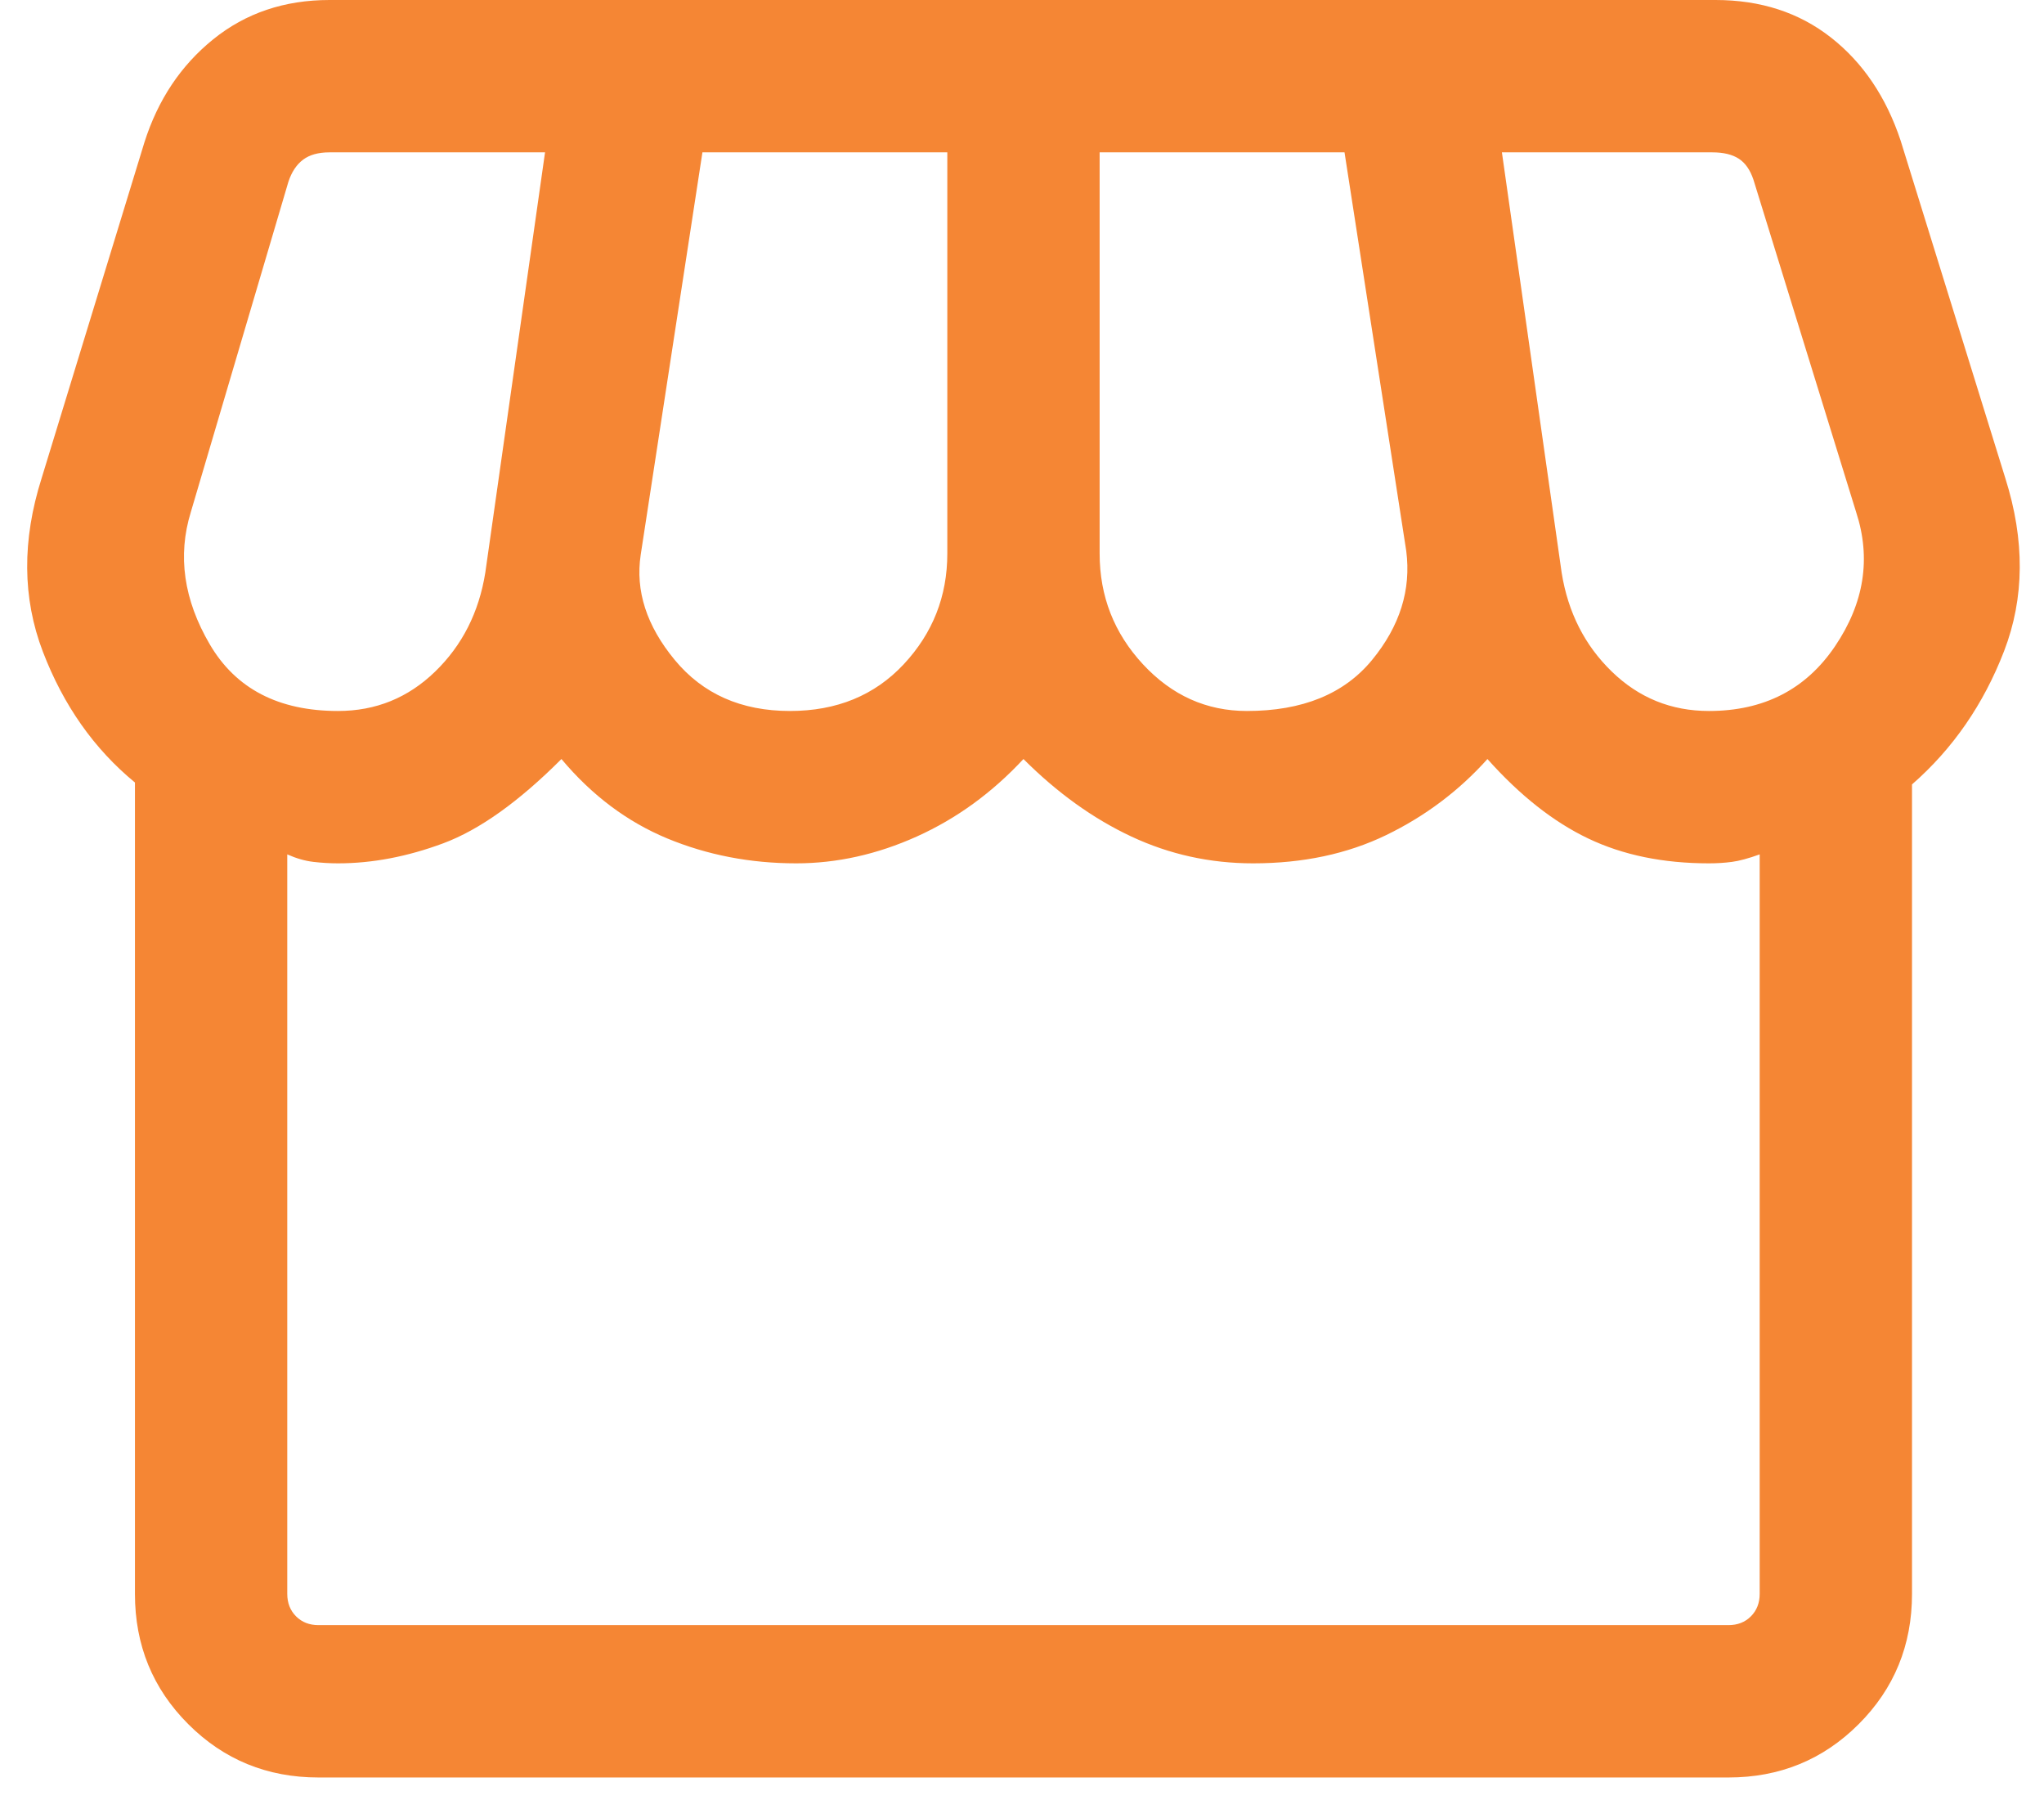
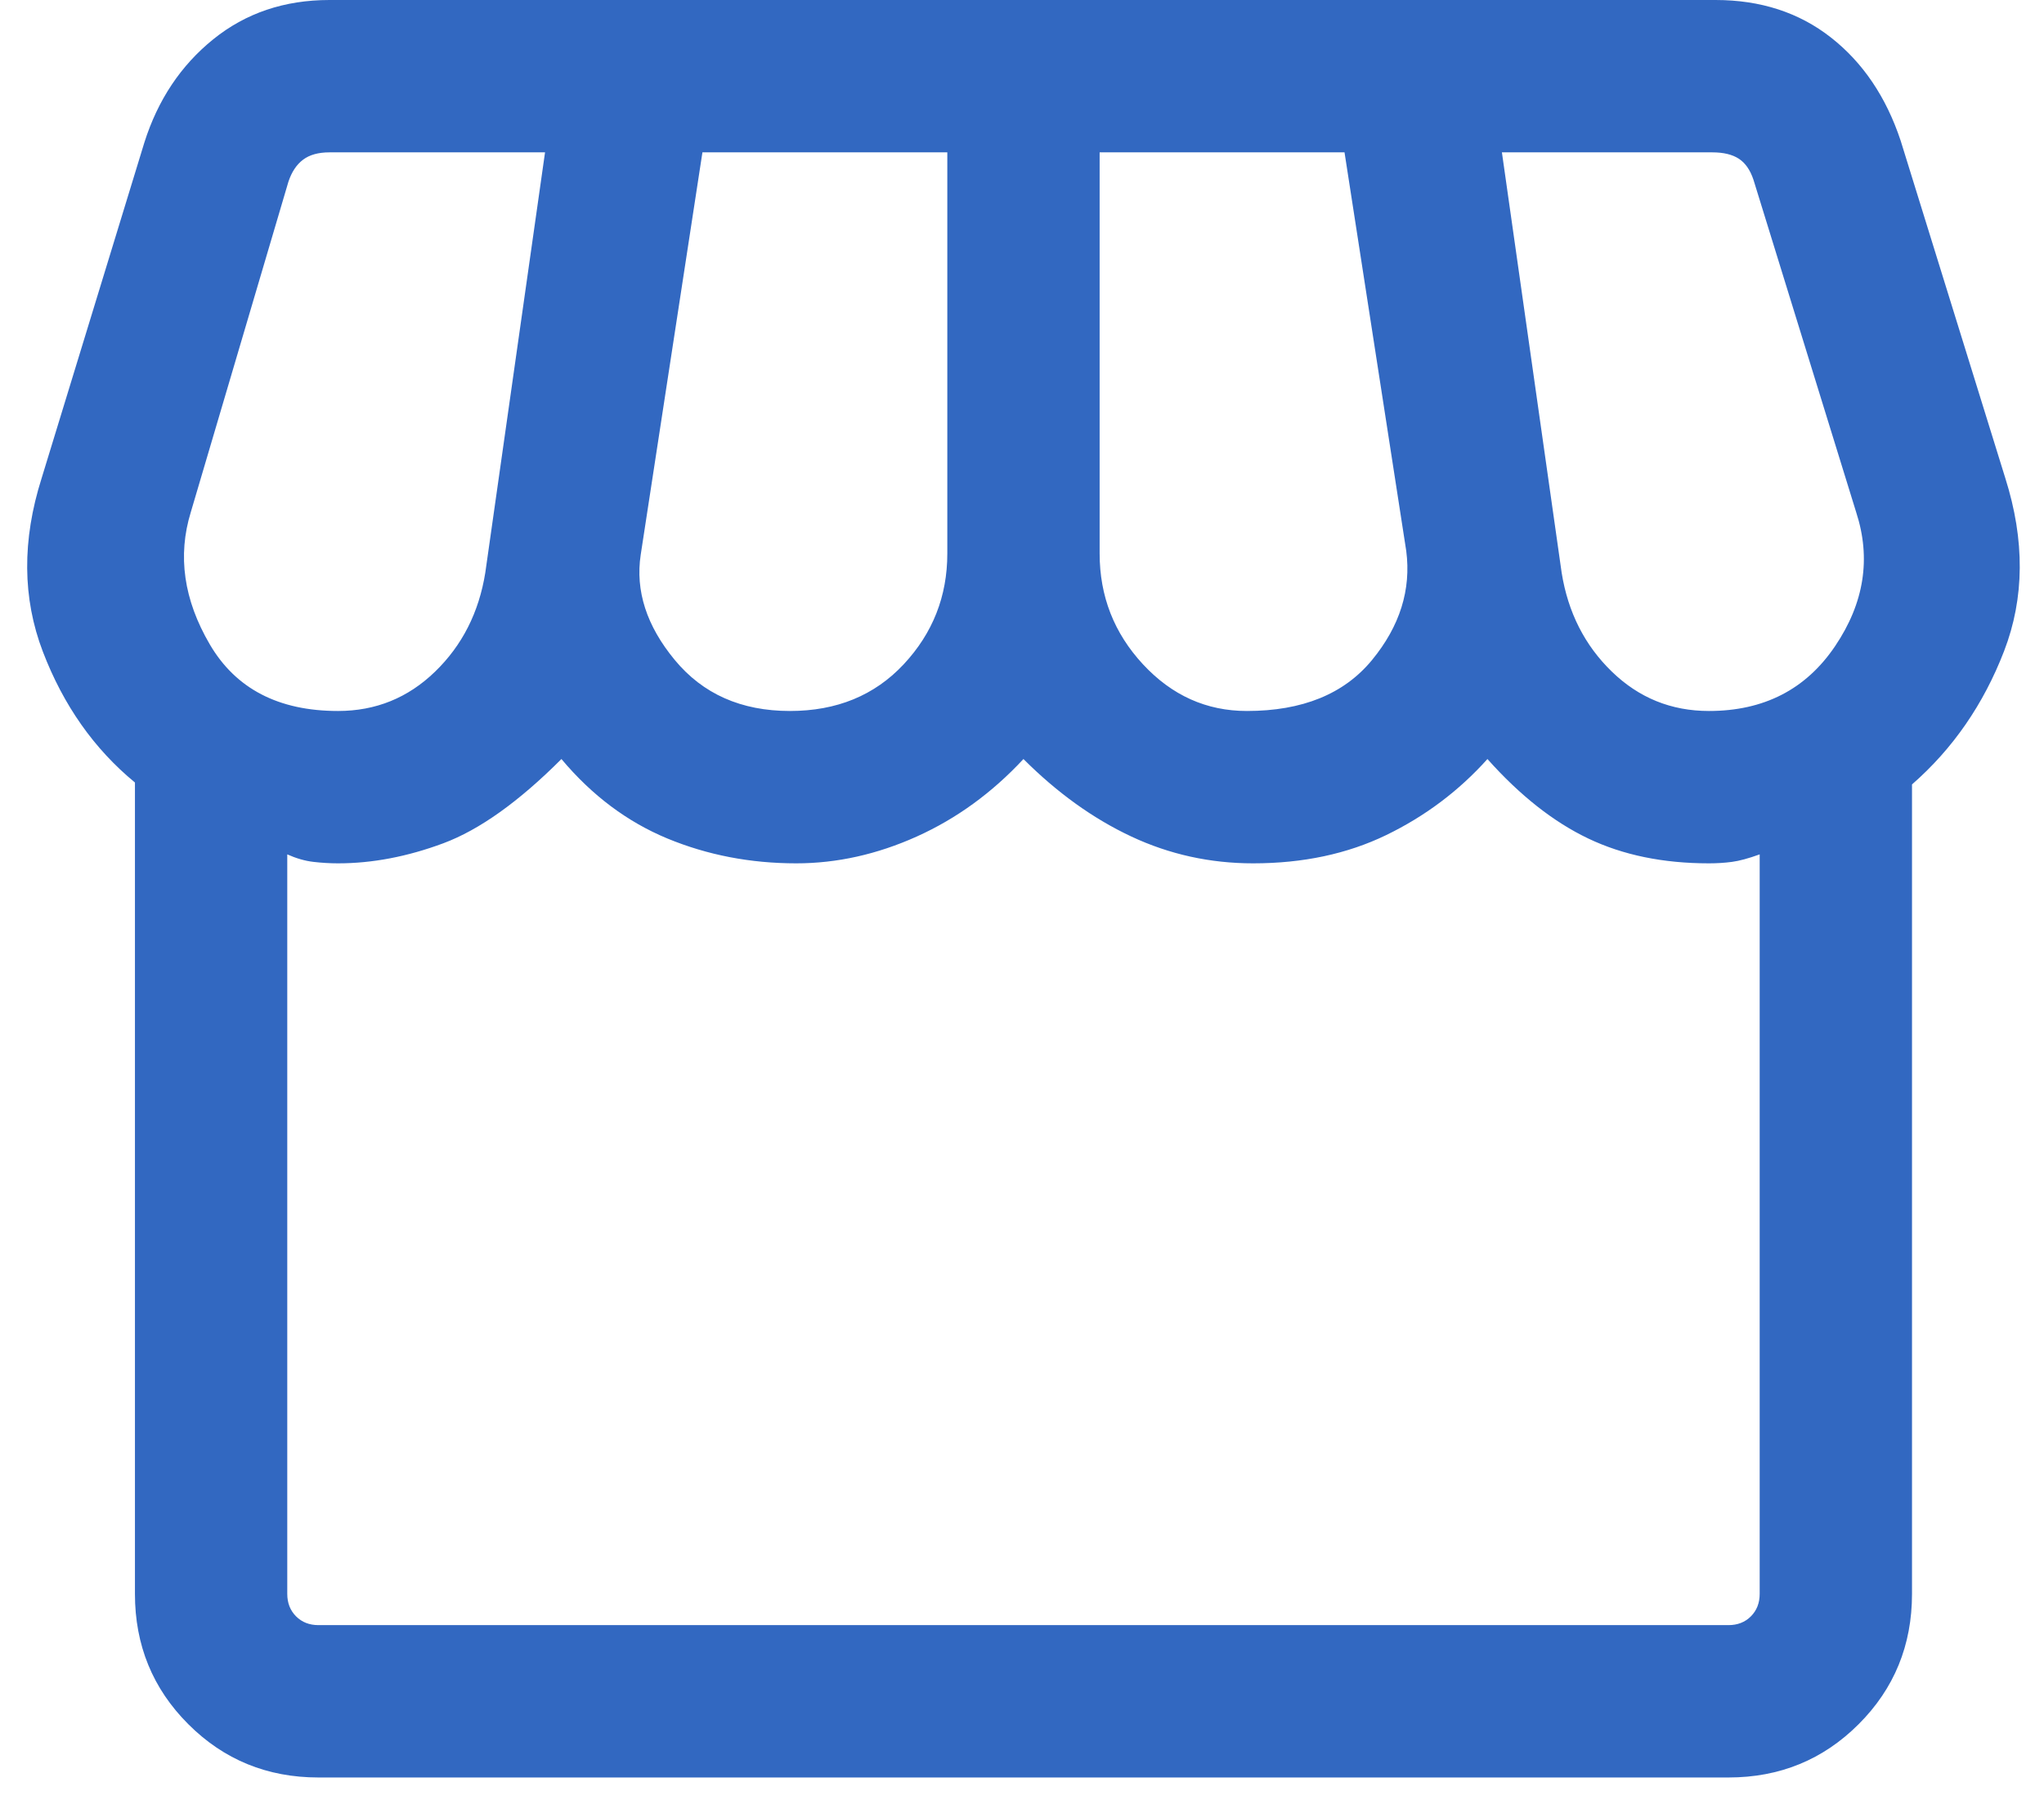
<svg xmlns="http://www.w3.org/2000/svg" width="52" height="46" viewBox="0 0 52 46" fill="none">
-   <path d="M48.642 19.951V40.538C48.642 41.843 48.19 42.948 47.285 43.852C46.381 44.756 45.277 45.208 43.972 45.208H8.103C6.798 45.208 5.694 44.756 4.79 43.852C3.885 42.948 3.433 41.843 3.433 40.538V19.902C2.393 19.047 1.613 17.938 1.091 16.576C0.569 15.213 0.558 13.741 1.059 12.162L3.672 3.627C4.016 2.54 4.601 1.664 5.425 0.999C6.25 0.333 7.235 0 8.381 0H43.644C44.79 0 45.769 0.318 46.58 0.954C47.391 1.59 47.983 2.464 48.353 3.577L51.016 12.162C51.516 13.741 51.506 15.208 50.984 16.561C50.462 17.913 49.681 19.044 48.642 19.951ZM31.721 18.083C33.132 18.083 34.192 17.652 34.903 16.789C35.613 15.926 35.904 15 35.775 14.01L34.205 3.875H27.975V14.079C27.975 15.165 28.343 16.104 29.078 16.896C29.813 17.688 30.694 18.083 31.721 18.083ZM20.096 18.083C21.285 18.083 22.249 17.688 22.99 16.896C23.73 16.104 24.1 15.165 24.1 14.079V3.875H17.87L16.3 14.109C16.161 15.026 16.449 15.918 17.165 16.784C17.88 17.65 18.857 18.083 20.096 18.083ZM8.6 18.083C9.557 18.083 10.38 17.75 11.069 17.082C11.758 16.415 12.184 15.576 12.346 14.566L13.866 3.875H8.381C8.1 3.875 7.876 3.937 7.711 4.061C7.545 4.185 7.421 4.372 7.338 4.62L4.854 13.026C4.513 14.135 4.674 15.256 5.336 16.387C5.998 17.518 7.086 18.083 8.6 18.083ZM43.475 18.083C44.873 18.083 45.942 17.534 46.684 16.436C47.426 15.338 47.605 14.202 47.221 13.026L44.608 4.57C44.525 4.322 44.401 4.144 44.235 4.036C44.069 3.929 43.846 3.875 43.564 3.875H38.209L39.729 14.566C39.891 15.576 40.317 16.415 41.006 17.082C41.695 17.75 42.518 18.083 43.475 18.083ZM8.103 41.333H43.972C44.204 41.333 44.394 41.259 44.543 41.11C44.692 40.961 44.767 40.77 44.767 40.538V21.73C44.485 21.832 44.25 21.896 44.061 21.921C43.872 21.946 43.677 21.958 43.475 21.958C42.312 21.958 41.29 21.748 40.407 21.327C39.525 20.907 38.669 20.233 37.841 19.305C37.116 20.113 36.258 20.758 35.268 21.238C34.278 21.718 33.148 21.958 31.88 21.958C30.784 21.958 29.75 21.73 28.78 21.275C27.809 20.82 26.895 20.163 26.037 19.305C25.239 20.163 24.335 20.82 23.325 21.275C22.315 21.73 21.291 21.958 20.255 21.958C19.089 21.958 17.996 21.747 16.976 21.325C15.956 20.902 15.058 20.229 14.283 19.305C13.197 20.392 12.196 21.105 11.28 21.447C10.364 21.788 9.471 21.958 8.6 21.958C8.398 21.958 8.189 21.946 7.974 21.921C7.759 21.896 7.537 21.832 7.308 21.73V40.538C7.308 40.77 7.383 40.961 7.532 41.11C7.681 41.259 7.871 41.333 8.103 41.333Z" fill="#F58634" />
+   <path d="M48.642 19.951V40.538C48.642 41.843 48.19 42.948 47.285 43.852C46.381 44.756 45.277 45.208 43.972 45.208H8.103C6.798 45.208 5.694 44.756 4.79 43.852C3.885 42.948 3.433 41.843 3.433 40.538V19.902C2.393 19.047 1.613 17.938 1.091 16.576C0.569 15.213 0.558 13.741 1.059 12.162L3.672 3.627C4.016 2.54 4.601 1.664 5.425 0.999C6.25 0.333 7.235 0 8.381 0H43.644C44.79 0 45.769 0.318 46.58 0.954C47.391 1.59 47.983 2.464 48.353 3.577L51.016 12.162C51.516 13.741 51.506 15.208 50.984 16.561C50.462 17.913 49.681 19.044 48.642 19.951ZM31.721 18.083C33.132 18.083 34.192 17.652 34.903 16.789C35.613 15.926 35.904 15 35.775 14.01L34.205 3.875H27.975V14.079C27.975 15.165 28.343 16.104 29.078 16.896C29.813 17.688 30.694 18.083 31.721 18.083ZM20.096 18.083C21.285 18.083 22.249 17.688 22.99 16.896C23.73 16.104 24.1 15.165 24.1 14.079V3.875H17.87L16.3 14.109C16.161 15.026 16.449 15.918 17.165 16.784C17.88 17.65 18.857 18.083 20.096 18.083ZM8.6 18.083C9.557 18.083 10.38 17.75 11.069 17.082C11.758 16.415 12.184 15.576 12.346 14.566L13.866 3.875H8.381C8.1 3.875 7.876 3.937 7.711 4.061C7.545 4.185 7.421 4.372 7.338 4.62L4.854 13.026C4.513 14.135 4.674 15.256 5.336 16.387C5.998 17.518 7.086 18.083 8.6 18.083ZM43.475 18.083C44.873 18.083 45.942 17.534 46.684 16.436C47.426 15.338 47.605 14.202 47.221 13.026L44.608 4.57C44.525 4.322 44.401 4.144 44.235 4.036C44.069 3.929 43.846 3.875 43.564 3.875H38.209L39.729 14.566C39.891 15.576 40.317 16.415 41.006 17.082C41.695 17.75 42.518 18.083 43.475 18.083ZM8.103 41.333H43.972C44.204 41.333 44.394 41.259 44.543 41.11C44.692 40.961 44.767 40.77 44.767 40.538V21.73C44.485 21.832 44.25 21.896 44.061 21.921C43.872 21.946 43.677 21.958 43.475 21.958C42.312 21.958 41.29 21.748 40.407 21.327C39.525 20.907 38.669 20.233 37.841 19.305C37.116 20.113 36.258 20.758 35.268 21.238C34.278 21.718 33.148 21.958 31.88 21.958C30.784 21.958 29.75 21.73 28.78 21.275C27.809 20.82 26.895 20.163 26.037 19.305C25.239 20.163 24.335 20.82 23.325 21.275C22.315 21.73 21.291 21.958 20.255 21.958C19.089 21.958 17.996 21.747 16.976 21.325C15.956 20.902 15.058 20.229 14.283 19.305C13.197 20.392 12.196 21.105 11.28 21.447C10.364 21.788 9.471 21.958 8.6 21.958C8.398 21.958 8.189 21.946 7.974 21.921C7.759 21.896 7.537 21.832 7.308 21.73V40.538C7.308 40.77 7.383 40.961 7.532 41.11C7.681 41.259 7.871 41.333 8.103 41.333Z" fill="#3268C1" />
</svg>
